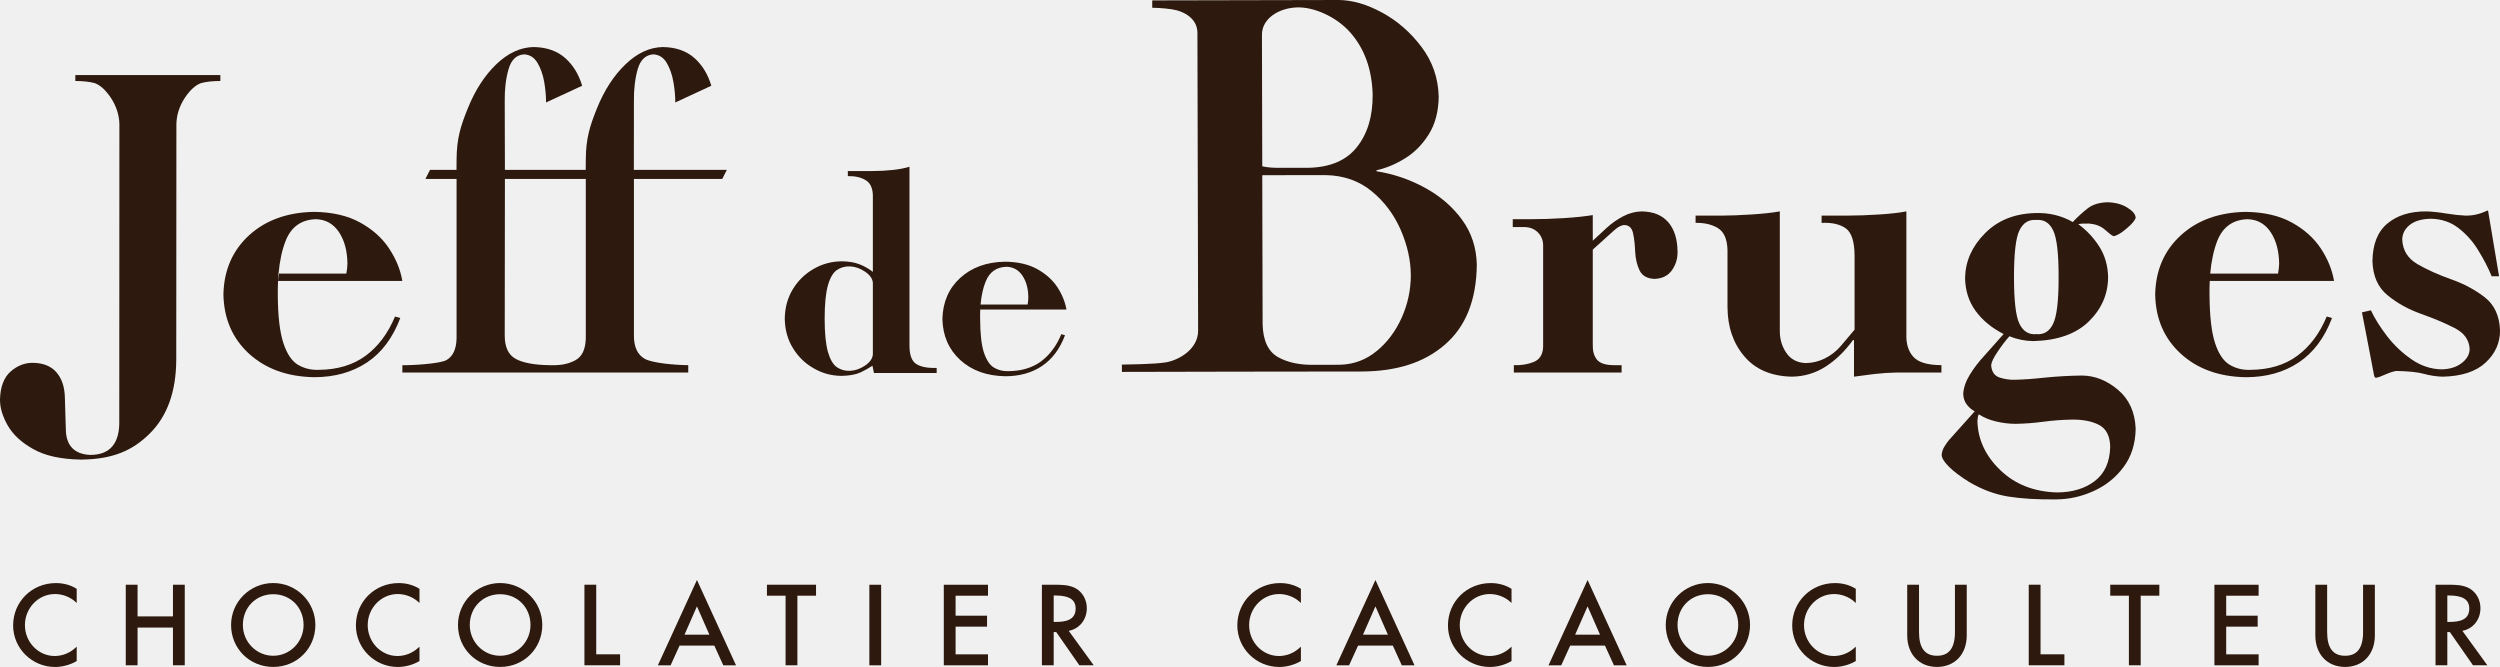
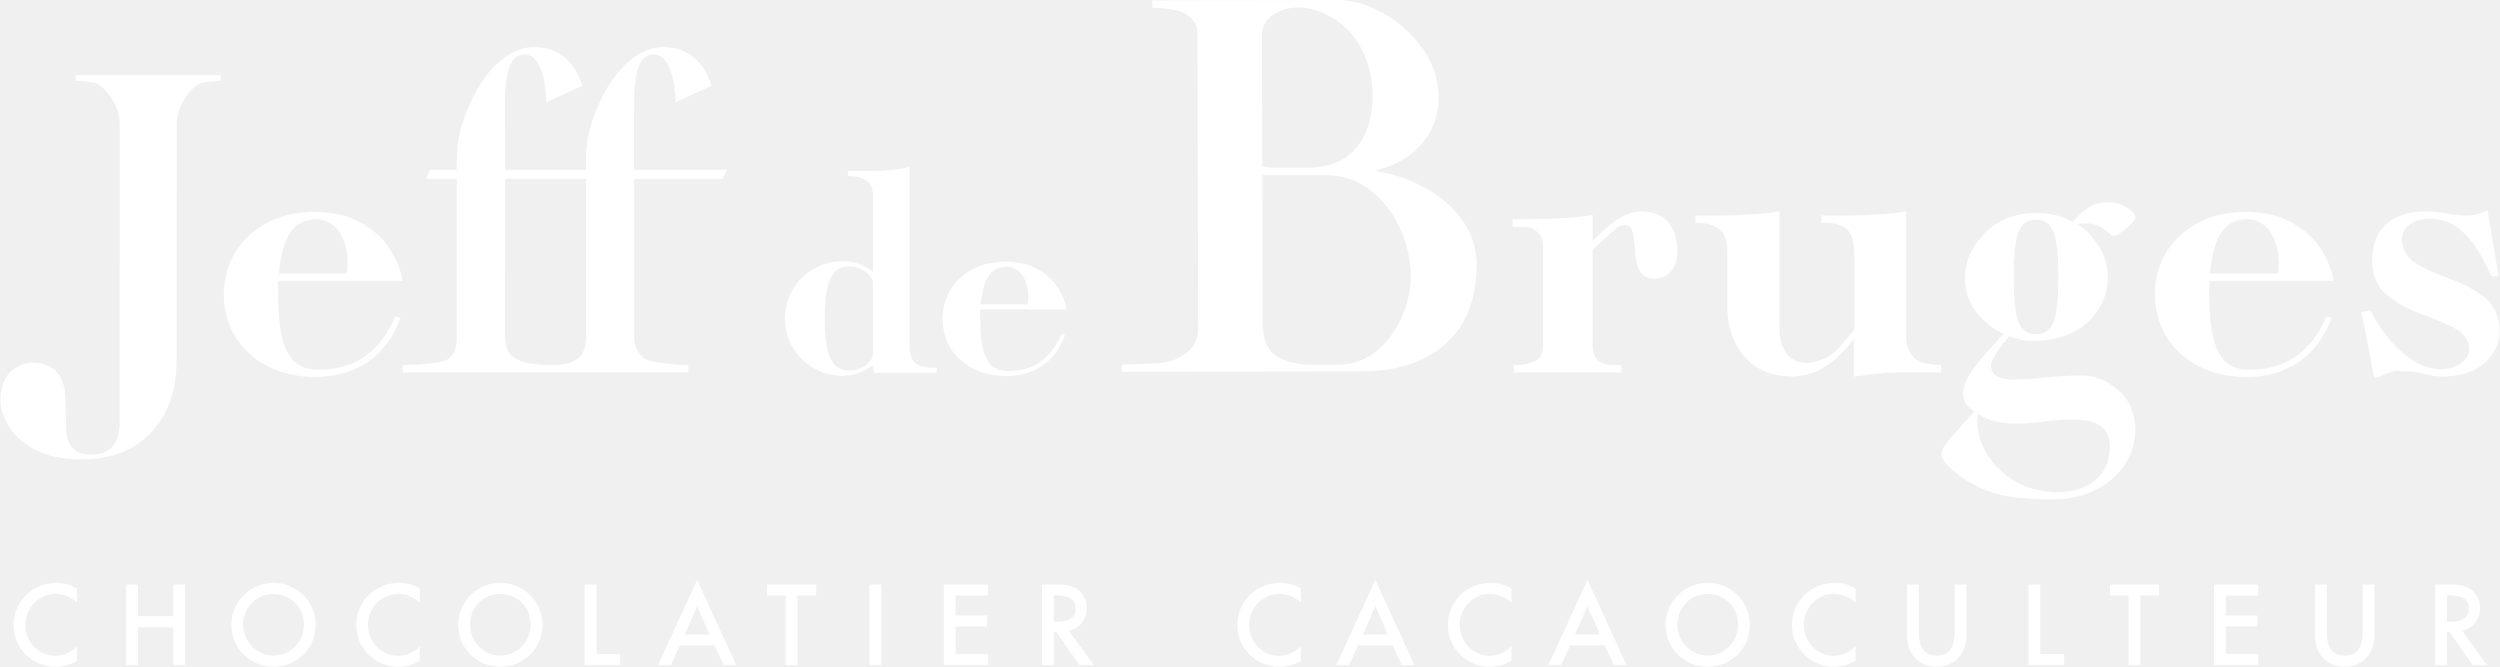
- <svg xmlns="http://www.w3.org/2000/svg" xmlns:xlink="http://www.w3.org/1999/xlink" viewBox="0 0 594.99 158.74">
+ <svg xmlns="http://www.w3.org/2000/svg" xmlns:xlink="http://www.w3.org/1999/xlink" width="1000" height="266.7" viewBox="0 0 594.996 158.737">
  <defs>
    <path id="x" d="M0 0c-4.282 0-7.637-3.322-7.637-7.562 0-4.087 3.359-7.414 7.488-7.414 1.284 0 2.693.378 3.773 1.01l.088.052v2.567l-.297-.266a5.44 5.44 0 0 0-3.62-1.406c-2.937 0-5.326 2.474-5.326 5.513 0 3.06 2.406 5.55 5.363 5.55 1.307 0 2.646-.498 3.583-1.332l.297-.264v2.526l-.086.052C2.589-.337 1.335 0 0 0" clip-path="url(#a)" />
  </defs>
  <defs>
    <clipPath id="b">
      <path d="M-293.93 73.175h525.54v-198.42h-525.54z" />
    </clipPath>
    <clipPath id="c">
      <path d="M-152.8 57.795h525.54v-198.42H-152.8z" />
    </clipPath>
    <clipPath id="d">
      <path d="M-53.095 54.145h525.54v-198.42h-525.54z" />
    </clipPath>
    <clipPath id="e">
      <path d="M-104.92 103.19h525.54V-95.23h-525.54z" />
    </clipPath>
    <clipPath id="f">
      <path d="M-201.98 101.35h525.54V-97.07h-525.54z" />
    </clipPath>
    <clipPath id="g">
      <path d="M-456.27 89.835H69.27v-198.42h-525.54z" />
    </clipPath>
    <clipPath id="h">
      <path d="M-412.53 79.585h525.54v-198.42h-525.54z" />
    </clipPath>
    <clipPath id="i">
      <path d="M-230 94.935h525.54v-198.42H-230z" />
    </clipPath>
    <clipPath id="j">
      <path d="M-483.18 92.755H42.36v-198.42h-525.54z" />
    </clipPath>
    <clipPath id="k">
      <path d="M-332.64 77.425H192.9v-198.42h-525.54z" />
    </clipPath>
    <clipPath id="l">
      <path d="M-379.93 99.371h525.54v-198.42h-525.54z" />
    </clipPath>
    <clipPath id="m">
      <path d="M-49.629 143.76h525.54V-54.66h-525.54z" />
    </clipPath>
    <clipPath id="n">
      <path d="M-70.521 149.72h525.54V-48.7h-525.54z" />
    </clipPath>
    <clipPath id="o">
      <path d="M-88.415 156.75h525.54V-41.67h-525.54z" />
    </clipPath>
    <clipPath id="p">
      <path d="M-110.81 143.76h525.54V-54.66h-525.54z" />
    </clipPath>
    <clipPath id="q">
      <path d="M-128.92 156.75h525.54V-41.67h-525.54z" />
    </clipPath>
    <clipPath id="r">
      <path d="M-146.07 144.06h525.54V-54.36h-525.54z" />
    </clipPath>
    <clipPath id="s">
      <path d="M-164.05 147.92h525.54V-50.5h-525.54z" />
    </clipPath>
    <clipPath id="t">
      <path d="M-176.55 146.02h525.54V-52.4h-525.54z" />
    </clipPath>
    <clipPath id="u">
      <path d="M0 198.425h525.543V0H0Z" />
    </clipPath>
    <clipPath id="v">
      <path d="M-208.11 158.44h525.54V-39.98h-525.54z" />
    </clipPath>
    <clipPath id="w">
      <path d="M-231.65 148.31h525.54V-50.11h-525.54z" />
    </clipPath>
    <clipPath id="a">
      <path d="M-268.14 143.76H257.4V-54.66h-525.54z" />
    </clipPath>
    <clipPath id="y">
      <path d="M-285.16 147.92h525.54V-50.5h-525.54z" />
    </clipPath>
    <clipPath id="z">
      <path d="M-305.74 143.76H219.8V-54.66h-525.54z" />
    </clipPath>
    <clipPath id="A">
      <path d="M-323.03 147.92h525.54V-50.5h-525.54z" />
    </clipPath>
    <clipPath id="B">
      <path d="M-344.5 156.75h525.54V-41.67H-344.5z" />
    </clipPath>
    <clipPath id="C">
      <path d="M-367.19 143.76h525.54V-54.66h-525.54z" />
    </clipPath>
    <clipPath id="D">
      <path d="M-388.6 152.52h525.54V-45.9H-388.6z" />
    </clipPath>
    <clipPath id="E">
      <path d="M-403.88 144.06h525.54V-54.36h-525.54z" />
    </clipPath>
    <clipPath id="F">
      <path d="M-416.32 146.02h525.54V-52.4h-525.54z" />
    </clipPath>
    <clipPath id="G">
      <path d="M-434.91 158.44H90.63V-39.98h-525.54z" />
    </clipPath>
    <clipPath id="H">
      <path d="M-461.44 152.52H64.1V-45.9h-525.54z" />
    </clipPath>
    <clipPath id="I">
      <path d="M-480.41 148.31H45.13V-50.11h-525.54z" />
    </clipPath>
  </defs>
-   <g fill="#2d190d">
+   <g fill="#fff">
    <path d="M0 0a26.2 26.2 0 0 1-8.583 2.914v.183c1.726.378 3.437 1.093 5.122 2.142C-1.765 6.294-.36 7.731.765 9.543c1.131 1.814 1.714 4.046 1.753 6.681-.09 3.347-1.112 6.299-3.074 8.886-1.949 2.595-4.289 4.636-7.006 6.116-2.733 1.487-5.312 2.234-7.746 2.26l-33.308-.071v-1.314s1.722-.007 3.48-.269c2.378-.357 4.585-1.77 4.585-4.198.012-1.824.124-50.785.124-53.144.014-3.381-3.5-5.321-5.779-5.687-2.189-.357-6.978-.364-7.832-.399l.012-1.304s40.066.093 42.744.073c6.266.022 11.161 1.555 14.893 4.786 3.741 3.216 5.632 7.973 5.708 14.251-.063 3.061-.95 5.772-2.67 8.097C4.939-3.358 2.708-1.461 0 0m-22.778 32.162c2.935.108 6.971-1.593 9.524-4.49 2.55-2.897 3.864-6.601 3.981-11.104.025-3.807-.89-6.92-2.79-9.311-1.869-2.391-4.759-3.638-8.686-3.724h-5.339c-1.091-.013-2.066.076-2.891.274 0 0-.056 21.263-.056 23.477-.017 2.804 2.868 4.762 6.257 4.878M-4.09-23.224c-1.086-2.41-2.57-4.412-4.471-5.955-1.899-1.569-4.098-2.389-6.58-2.445l-4.315-.008c-2.723-.07-4.978.383-6.724 1.382-1.749.997-2.671 2.961-2.735 5.889l-.064 26.574 11.326.016c3.213-.062 5.96-1.027 8.215-2.884 2.265-1.854 3.975-4.155 5.17-6.886 1.185-2.737 1.804-5.448 1.808-8.151a18.5 18.5 0 0 0-1.63-7.532" clip-path="url(#b)" transform="matrix(1.3333 0 0 -1.3333 339.05 44.647)" />
    <path d="M0 0c-.029 2.151.196 4.059.672 5.748.489 1.683 1.406 2.559 2.776 2.655 1.02-.049 1.821-.547 2.394-1.495.569-.96.969-2.096 1.203-3.42.231-1.311.344-2.532.337-3.672l6.433 2.985c-.603 2.048-1.61 3.701-3.038 4.965C9.344 9.024 7.468 9.681 5.134 9.71 2.796 9.653.58 8.628-1.487 6.636q-3.122-2.982-5.09-7.817c-1.297-3.234-1.976-5.362-2.013-9.123l-.014-1.914h-14.424L-23.06 0c-.032 2.151.192 4.059.679 5.748.479 1.683 1.399 2.559 2.768 2.655 1.026-.049 1.811-.547 2.387-1.495.574-.96.977-2.096 1.213-3.42.221-1.311.335-2.532.327-3.672l6.445 2.985c-.606 2.048-1.62 3.701-3.051 4.965-1.437 1.258-3.312 1.915-5.636 1.944-2.348-.057-4.556-1.082-6.637-3.074-2.068-1.989-3.761-4.593-5.065-7.817-1.312-3.234-1.983-5.362-2.027-9.123l-.012-1.914h-4.728l-.824-1.618h5.564v-28.48c-.049-1.91-.651-3.203-1.807-3.854-1.158-.657-6.186-.952-7.869-.908v-1.311H9.698v1.311c-2.714.033-6.388.403-7.722 1.111C.658-45.246-.012-43.855 0-41.759v27.923h15.769l.816 1.618H-.012zm-8.59-42.316c-.058-1.91-.651-3.203-1.809-3.854-1.124-.632-2.481-.94-4.092-.911l-.541.003c-2.714.033-4.72.403-6.049 1.111-1.332.721-1.986 2.112-1.979 4.208l.032 27.923H-8.59z" clip-path="url(#c)" transform="matrix(1.3333 0 0 -1.3333 150.87 24.141)" />
    <path d="M0 0c1.391 0 2.562-.13 3.477-.384 1.02-.376 1.98-1.284 2.896-2.661.906-1.394 1.432-2.919 1.493-4.568l-.022-52.914c.116-4.092-1.601-6.233-5.193-6.216-2.752.116-4.232 1.591-4.34 4.334l-.18 5.981c-.052 1.901-.581 3.383-1.534 4.465-.952 1.076-2.342 1.636-4.21 1.656-1.429.007-2.732-.503-3.932-1.547-1.173-1.038-1.83-2.66-1.9-4.943-.028-1.471.436-3.031 1.376-4.691.941-1.631 2.459-3.055 4.587-4.23 2.101-1.186 4.914-1.797 8.453-1.862 5.729.045 9.29 1.621 12.372 4.71 3.07 3.077 4.644 7.43 4.672 13.079l.026 42.196c.062 1.647.572 3.156 1.479 4.55.912 1.377 1.876 2.285 2.894 2.661.91.254 2.082.384 3.474.384v1.057H0z" clip-path="url(#d)" transform="matrix(1.3333 0 0 -1.3333 17.928 19.277)" />
    <path d="M0 0c-2.246-1.655-5.039-2.491-8.391-2.516-1.384-.05-2.618.262-3.718.918-1.088.652-1.957 1.951-2.586 3.887-.642 1.952-.972 4.823-.992 8.642-.008.843.012 1.646.05 2.422h-.009v1.312h.099c.202 2.288.626 4.258 1.285 5.897.988 2.465 2.788 3.739 5.399 3.813 1.745-.056 3.113-.834 4.106-2.316.979-1.497 1.484-3.365 1.501-5.622a9.3 9.3 0 0 0-.197-1.772h-12.094a33 33 0 0 1-.09-1.312H6.548c-.333 1.981-1.119 3.902-2.354 5.776-1.229 1.865-2.944 3.418-5.166 4.641q-3.332 1.849-8.255 1.912c-4.763-.088-8.619-1.479-11.588-4.184q-4.44-4.075-4.577-10.567c.093-4.334 1.616-7.852 4.577-10.57 2.969-2.703 6.825-4.098 11.588-4.192 3.657 0 6.812.874 9.451 2.623C2.862.539 4.837 3.186 6.179 6.735l-.94.267C3.985 3.99 2.241 1.659 0 0" clip-path="url(#e)" transform="matrix(1.3333 0 0 -1.3333 87.026 84.665)" />
    <path d="M0 0v31.906c-.789-.264-1.798-.448-3.015-.584a33 33 0 0 0-3.52-.189h-4.467v-.908c1.262.028 2.314-.202 3.157-.704q1.26-.732 1.31-2.723V13.135A9.3 9.3 0 0 1-8.98 14.51c-.871.333-1.908.494-3.124.508-1.789-.016-3.461-.461-4.989-1.349a10.26 10.26 0 0 1-3.711-3.606c-.944-1.541-1.425-3.3-1.457-5.273.032-1.983.513-3.742 1.457-5.265.94-1.536 2.174-2.74 3.711-3.608 1.528-.891 3.2-1.338 4.989-1.35q2.139.049 3.389.632a18 18 0 0 1 2.111 1.18l.263-1.296H4.856v.906c-1.615-.052-2.833.181-3.639.7C.399-2.796 0-1.695 0 0m-6.535-1.612c-.069-.753-.541-1.412-1.415-1.998q-1.305-.867-2.662-.92c-.871-.034-1.649.177-2.325.634-.681.461-1.216 1.358-1.607 2.704-.39 1.335-.596 3.342-.596 5.982 0 2.637.206 4.636.596 5.979.391 1.355.926 2.25 1.607 2.703.676.46 1.454.669 2.325.636.906-.034 1.791-.337 2.662-.923.874-.58 1.346-1.248 1.415-1.99z" clip-path="url(#f)" transform="matrix(1.3333 0 0 -1.3333 216.45 82.215)" />
    <path d="M0 0c-.332 1.981-1.115 3.902-2.339 5.776-1.241 1.865-2.949 3.418-5.176 4.641-2.223 1.232-4.974 1.87-8.266 1.912-4.758-.088-8.615-1.479-11.572-4.184-2.965-2.715-4.49-6.24-4.571-10.567.081-4.334 1.606-7.852 4.571-10.57q4.435-4.053 11.572-4.192 5.511 0 9.455 2.623c2.638 1.747 4.621 4.394 5.967 7.943l-.946.267c-1.25-3.012-2.998-5.343-5.244-7.002-2.242-1.655-5.031-2.491-8.396-2.516-1.376-.05-2.614.262-3.702.918-1.096.652-1.968 1.951-2.601 3.887-.635 1.952-.952 4.823-.981 8.642 0 .838 0 1.642.043 2.422zm-20.82 7.209c.995 2.465 2.802 3.739 5.404 3.812 1.755-.055 3.126-.833 4.11-2.315.983-1.497 1.478-3.365 1.51-5.623a13 13 0 0 0-.195-1.771h-12.112c.206 2.292.643 4.253 1.283 5.897" clip-path="url(#g)" transform="matrix(1.3333 0 0 -1.3333 555.49 66.865)" />
    <path d="M0 0c1.146-.093 2.084-.442 2.802-1.077.806-.713 1.32-1.102 1.581-1.174.576.092 1.359.543 2.331 1.381.972.82 1.5 1.454 1.605 1.913-.042.626-.538 1.225-1.505 1.812-.946.591-2.118.911-3.504.944C1.812 3.766.608 3.388-.287 2.68A23 23 0 0 1-2.907.272c-2.066 1.175-4.332 1.705-6.839 1.596-3.643-.121-6.608-1.332-8.867-3.644-2.281-2.301-3.448-4.921-3.518-7.882.018-2.242.639-4.216 1.852-5.905 1.222-1.678 2.876-3.066 5.029-4.154l-3.442-3.874a21 21 0 0 1-2.615-3.421c-.716-1.188-1.103-2.331-1.158-3.41.042-.8.271-1.455.706-1.975.438-.525.871-.892 1.355-1.112l-4.62-5.166a9 9 0 0 1-.796-1.133 3.2 3.2 0 0 1-.492-1.516c.028-.551.468-1.264 1.342-2.125.862-.853 2.069-1.746 3.574-2.686 2.279-1.345 4.58-2.198 6.909-2.585 2.339-.384 5.205-.554 8.591-.52 2.306.013 4.521.504 6.678 1.477 2.162.975 3.946 2.384 5.345 4.262 1.412 1.869 2.147 4.168 2.192 6.873-.121 2.966-1.178 5.285-3.153 6.95-1.991 1.682-4.135 2.532-6.447 2.549a76 76 0 0 1-6.58-.367c-2.108-.232-3.868-.354-5.306-.385a8 8 0 0 0-2.828.402c-.911.318-1.408 1.055-1.483 2.198.052.548.435 1.344 1.14 2.382a25 25 0 0 0 2.114 2.782 11.6 11.6 0 0 1 4.26-.864c4.351.111 7.657 1.285 9.933 3.521q3.413 3.346 3.428 7.912c-.043 2.036-.568 3.861-1.585 5.462C.782-2.491-.453-1.174-1.934-.102Q-1.291.031 0 0m-16.62-35.322a15 15 0 0 1 3.552-.429q2.486.046 4.928.38c1.637.218 3.283.341 4.929.373 2.073.046 3.746-.287 5.023-.964 1.278-.689 1.917-1.983 1.959-3.875-.056-2.733-.983-4.778-2.764-6.137-1.783-1.353-4.043-2.021-6.791-2.021-4.1.135-7.464 1.463-10.094 4.008-2.614 2.529-3.975 5.448-4.054 8.747.02.444.079.845.246 1.198.872-.576 1.909-1.011 3.066-1.28m10.202 17.425c-.651-1.345-1.641-1.968-3.003-1.842-1.347-.126-2.343.497-3.001 1.842-.666 1.337-.979 4.129-.979 8.349 0 4.215.313 7 .979 8.343.658 1.347 1.654 1.961 3.001 1.85 1.362.111 2.352-.503 3.003-1.85.652-1.343.997-4.128.981-8.343.016-4.22-.329-7.012-.981-8.349" clip-path="url(#h)" transform="matrix(1.3333 0 0 -1.3333 497.19 53.205)" />
    <path d="M0 0c-.237 1.364-.779 2.706-1.626 3.996-.857 1.293-2.048 2.365-3.595 3.224q-2.295 1.272-5.723 1.318c-3.296-.052-5.969-1.022-8.025-2.901-2.044-1.873-3.106-4.322-3.17-7.328.064-3.001 1.126-5.429 3.17-7.309 2.056-1.885 4.729-2.849 8.025-2.909q3.813-.01 6.557 1.813c1.823 1.212 3.204 3.045 4.129 5.499l-.654.203c-.864-2.1-2.078-3.709-3.628-4.874-1.565-1.136-3.496-1.712-5.817-1.733-.954-.033-1.819.175-2.572.629-.76.452-1.358 1.358-1.806 2.703-.439 1.344-.663 3.34-.67 5.978-.009.586-.009 1.152.02 1.691zm-14.427 4.979c.687 1.722 1.931 2.606 3.75 2.653 1.204-.045 2.152-.576 2.836-1.609q1.026-1.553 1.034-3.89A7 7 0 0 0-6.93.896h-8.399c.147 1.6.447 2.964.902 4.083" clip-path="url(#i)" transform="matrix(1.3333 0 0 -1.3333 253.81 73.665)" />
    <path d="M0 0c-1.722 1.334-3.729 2.416-6.01 3.213-2.264.803-4.272 1.704-5.995 2.699-1.723.991-2.641 2.463-2.731 4.378.01 1.049.469 1.933 1.342 2.633q1.328 1.061 3.8 1.097c1.891-.041 3.517-.592 4.899-1.664a14.4 14.4 0 0 0 3.517-3.952C-.216 6.851.6 5.285 1.232 3.752h1.315L.576 15.517c-.717-.316-1.361-.566-1.977-.709-.581-.152-1.268-.23-2.03-.23-.95.039-2.086.159-3.437.373-1.336.229-2.528.35-3.571.38-2.899.013-5.207-.707-6.938-2.159-1.754-1.452-2.635-3.685-2.678-6.717.088-2.673.984-4.708 2.721-6.108 1.707-1.404 3.702-2.501 5.971-3.309 2.257-.798 4.236-1.631 5.962-2.519 1.722-.868 2.618-2.124 2.698-3.752-.015-.959-.495-1.805-1.424-2.513q-1.384-1.072-3.6-1.118c-1.91.047-3.688.637-5.346 1.784a19.5 19.5 0 0 0-4.347 4.113c-1.243 1.622-2.223 3.162-2.909 4.644l-1.596-.369q.344-1.74.768-3.97l.807-4.195.579-3.042c.067-.341.197-.491.375-.463.346.047.909.249 1.709.611.8.345 1.444.549 1.924.601 2.166-.043 3.784-.211 4.885-.513a14.4 14.4 0 0 1 3.333-.509c3.372.07 5.932.896 7.661 2.49 1.726 1.593 2.599 3.498 2.604 5.725C2.638-3.333 1.727-1.358 0 0" clip-path="url(#j)" transform="matrix(1.3333 0 0 -1.3333 591.37 70.755)" />
    <path d="M0 0c-1.128-.03-2.225-.322-3.295-.886A14 14 0 0 1-6.16-2.891l-2.529-2.338v4.575c-1.385-.232-3.138-.418-5.263-.549a97 97 0 0 0-6.028-.191h-2.994v-1.404h2.162c.941-.028 1.723-.345 2.33-.956.598-.607.903-1.339.931-2.208v-18.233c-.055-1.353-.625-2.243-1.666-2.677-1.065-.428-2.242-.62-3.564-.576v-1.311h19.237v1.311h-1.401c-1.505.015-2.51.358-3.023 1.012-.511.659-.754 1.539-.721 2.625v16.994l3.836 3.461c.707.631 1.336.94 1.868.925.805-.047 1.298-.556 1.495-1.5.198-.951.325-2.038.367-3.254.06-1.267.328-2.378.785-3.342.469-.962 1.369-1.472 2.668-1.519 1.374.055 2.394.557 3.087 1.512.678.944 1.028 2.036 1.028 3.251-.006 2.263-.549 4.039-1.638 5.325C3.71-.674 2.113-.02 0 0" clip-path="url(#k)" transform="matrix(1.3333 0 0 -1.3333 390.66 50.315)" />
    <path d="M0 0v21.949c-1.205-.239-2.813-.42-4.81-.548-2-.126-3.874-.204-5.646-.204h-4.676v-1.299c1.804.086 3.232-.226 4.273-.948 1.064-.722 1.598-2.356 1.613-4.931V.84l-2.51-2.977a8.9 8.9 0 0 0-2.807-2.167 7.8 7.8 0 0 0-3.367-.823c-1.55.055-2.706.666-3.485 1.8-.778 1.127-1.177 2.428-1.177 3.893v21.383c-1.322-.239-3.002-.42-5.027-.548-2.042-.126-3.786-.204-5.255-.204h-4.752v-1.299c1.538.037 2.87-.264 3.97-.923 1.096-.659 1.673-1.975 1.727-3.938V4.86c.017-3.534 1.018-6.475 3.021-8.799 1.963-2.328 4.806-3.533 8.456-3.614 2.194.025 4.202.627 6.026 1.789 1.825 1.174 3.453 2.753 4.896 4.75h.181v-6.539c1.007.148 2.218.305 3.669.479a42 42 0 0 0 4.002.264h7.937v1.311c-2.507.016-4.196.526-5.052 1.527C.34-2.978-.058-1.656 0 0" clip-path="url(#l)" transform="matrix(1.3333 0 0 -1.3333 453.71 79.575)" />
    <path d="M0 0c-4.282 0-7.637-3.322-7.637-7.562 0-4.087 3.359-7.414 7.488-7.414 1.284 0 2.693.378 3.773 1.01l.088.052v2.567l-.297-.266a5.44 5.44 0 0 0-3.62-1.406c-2.936 0-5.326 2.474-5.326 5.513 0 3.06 2.406 5.55 5.364 5.55 1.306 0 2.645-.498 3.582-1.332l.297-.264v2.526l-.086.052C2.589-.337 1.335 0 0 0" clip-path="url(#m)" transform="matrix(1.3333 0 0 -1.3333 13.307 138.77)" />
    <path d="M0 0h-6.32v5.654h-2.105v-14.38h2.105v6.732H0v-6.732h2.105v14.38H0z" clip-path="url(#n)" transform="matrix(1.3333 0 0 -1.3333 41.164 146.7)" />
    <path d="M0 0c-2.988 0-5.419 2.464-5.419 5.494 0 3.133 2.329 5.494 5.419 5.494s5.42-2.361 5.42-5.494C5.42 2.464 2.989 0 0 0m0 12.982c-4.149 0-7.524-3.359-7.524-7.488 0-4.198 3.305-7.488 7.524-7.488 4.22 0 7.525 3.29 7.525 7.488 0 4.129-3.376 7.488-7.525 7.488" clip-path="url(#o)" transform="matrix(1.3333 0 0 -1.3333 65.026 156.07)" />
    <path d="M0 0c-4.282 0-7.637-3.322-7.637-7.562 0-4.087 3.359-7.414 7.488-7.414 1.283 0 2.693.378 3.773 1.01l.088.052v2.567l-.297-.266a5.44 5.44 0 0 0-3.62-1.406c-2.937 0-5.326 2.474-5.326 5.513 0 3.06 2.406 5.55 5.364 5.55 1.306 0 2.644-.498 3.582-1.332l.297-.264v2.526l-.086.052C2.589-.337 1.335 0 0 0" clip-path="url(#p)" transform="matrix(1.3333 0 0 -1.3333 94.886 138.77)" />
    <path d="M0 0c-2.988 0-5.419 2.464-5.419 5.494 0 3.133 2.329 5.494 5.419 5.494s5.42-2.361 5.42-5.494C5.42 2.464 2.989 0 0 0m0 12.982c-4.148 0-7.524-3.359-7.524-7.488 0-4.198 3.305-7.488 7.524-7.488 4.22 0 7.525 3.29 7.525 7.488 0 4.129-3.376 7.488-7.525 7.488" clip-path="url(#q)" transform="matrix(1.3333 0 0 -1.3333 119.03 156.07)" />
    <path d="M0 0h-2.105v-14.38h6.364v1.956H0z" clip-path="url(#r)" transform="matrix(1.3333 0 0 -1.3333 141.9 139.16)" />
    <path d="m0 0 2.219-5.05h-4.437zm-6.974-10.522h2.272l1.6 3.515h6.204l1.6-3.515h2.272L0 4.704z" clip-path="url(#s)" transform="matrix(1.3333 0 0 -1.3333 165.87 144.31)" />
    <path d="M0 0h3.329v-12.423h2.106V0h3.328v1.957H0z" clip-path="url(#t)" transform="matrix(1.3333 0 0 -1.3333 182.53 141.77)" />
    <path d="M194.83 39.983h2.105v14.38h-2.105z" clip-path="url(#u)" transform="matrix(1.3333 0 0 -1.3333 -52.864 211.65)" />
    <path d="M0 0h7.89v1.957H2.105V6.9h5.617v1.957H2.105v3.566H7.89v1.957H0z" clip-path="url(#v)" transform="matrix(1.3333 0 0 -1.3333 224.62 158.34)" />
    <path d="M0 0c0-2.117-1.893-2.388-3.542-2.388h-.378v4.72h.286C-1.155 2.332 0 1.591 0 0m1.994.074c0 1.462-.74 2.802-1.932 3.503-1.189.674-2.631.674-3.789.674h-2.299v-14.38h2.106v5.933h.453l4.129-5.933h2.564l-4.461 6.147C.68-3.616 1.994-1.989 1.994.074" clip-path="url(#w)" transform="matrix(1.3333 0 0 -1.3333 256 144.83)" />
    <use xlink:href="#x" clip-path="url(#a)" transform="matrix(1.3333 0 0 -1.3333 304.66 138.77)" />
    <path d="m0 0 2.219-5.05h-4.438zm-6.974-10.522h2.272l1.599 3.515h6.206l1.599-3.515h2.272L0 4.704z" clip-path="url(#y)" transform="matrix(1.3333 0 0 -1.3333 327.35 144.31)" />
    <use xlink:href="#x" clip-path="url(#z)" transform="matrix(1.3333 0 0 -1.3333 354.79 138.77)" />
    <path d="m0 0 2.219-5.05h-4.438zm-6.974-10.522h2.272l1.6 3.515h6.205l1.599-3.515h2.272L0 4.704z" clip-path="url(#A)" transform="matrix(1.3333 0 0 -1.3333 377.84 144.31)" />
    <path d="M0 0c-2.988 0-5.419 2.464-5.419 5.494 0 3.133 2.329 5.494 5.419 5.494s5.42-2.361 5.42-5.494C5.42 2.464 2.988 0 0 0m0 12.982c-4.149 0-7.524-3.359-7.524-7.488 0-4.198 3.304-7.488 7.524-7.488s7.525 3.29 7.525 7.488c0 4.129-3.376 7.488-7.525 7.488" clip-path="url(#B)" transform="matrix(1.3333 0 0 -1.3333 406.47 156.07)" />
    <path d="M0 0c-4.282 0-7.638-3.322-7.638-7.562 0-4.087 3.36-7.414 7.489-7.414 1.283 0 2.693.378 3.773 1.01l.088.052v2.567l-.298-.266a5.44 5.44 0 0 0-3.619-1.406c-2.937 0-5.326 2.474-5.326 5.513 0 3.06 2.406 5.55 5.363 5.55 1.307 0 2.645-.498 3.582-1.332l.298-.264v2.526l-.086.052C2.589-.337 1.335 0 0 0" clip-path="url(#C)" transform="matrix(1.3333 0 0 -1.3333 436.72 138.77)" />
    <path d="M0 0c0-2.846-1.05-4.23-3.207-4.23S-6.413-2.846-6.413 0v8.455h-2.106v-9.05c0-3.366 2.135-5.629 5.312-5.629S2.105-3.961 2.105-.595v9.05H0z" clip-path="url(#D)" transform="matrix(1.3333 0 0 -1.3333 465.27 150.43)" />
    <path d="M0 0h-2.104v-14.38H4.26v1.956H0z" clip-path="url(#E)" transform="matrix(1.3333 0 0 -1.3333 485.64 139.16)" />
    <path d="M0 0h3.328v-12.423h2.107V0h3.328v1.957H0z" clip-path="url(#F)" transform="matrix(1.3333 0 0 -1.3333 502.23 141.77)" />
    <path d="M0 0h7.89v1.957H2.105V6.9h5.618v1.957H2.105v3.566H7.89v1.957H0z" clip-path="url(#G)" transform="matrix(1.3333 0 0 -1.3333 527.02 158.34)" />
    <path d="M0 0c0-2.846-1.049-4.23-3.206-4.23S-6.412-2.846-6.412 0v8.455h-2.107v-9.05c0-3.366 2.135-5.629 5.313-5.629S2.105-3.961 2.105-.595v9.05H0z" clip-path="url(#H)" transform="matrix(1.3333 0 0 -1.3333 562.4 150.43)" />
    <path d="M0 0c0-2.117-1.893-2.388-3.542-2.388h-.379v4.72h.287C-1.155 2.332 0 1.591 0 0m-1.235-3.982C.681-3.616 1.993-1.989 1.993.074c0 1.462-.739 2.802-1.931 3.503-1.189.674-2.631.674-3.79.674h-2.297v-14.38h2.104v5.933h.453l4.13-5.933h2.564z" clip-path="url(#I)" transform="matrix(1.3333 0 0 -1.3333 587.68 144.83)" />
  </g>
</svg>
